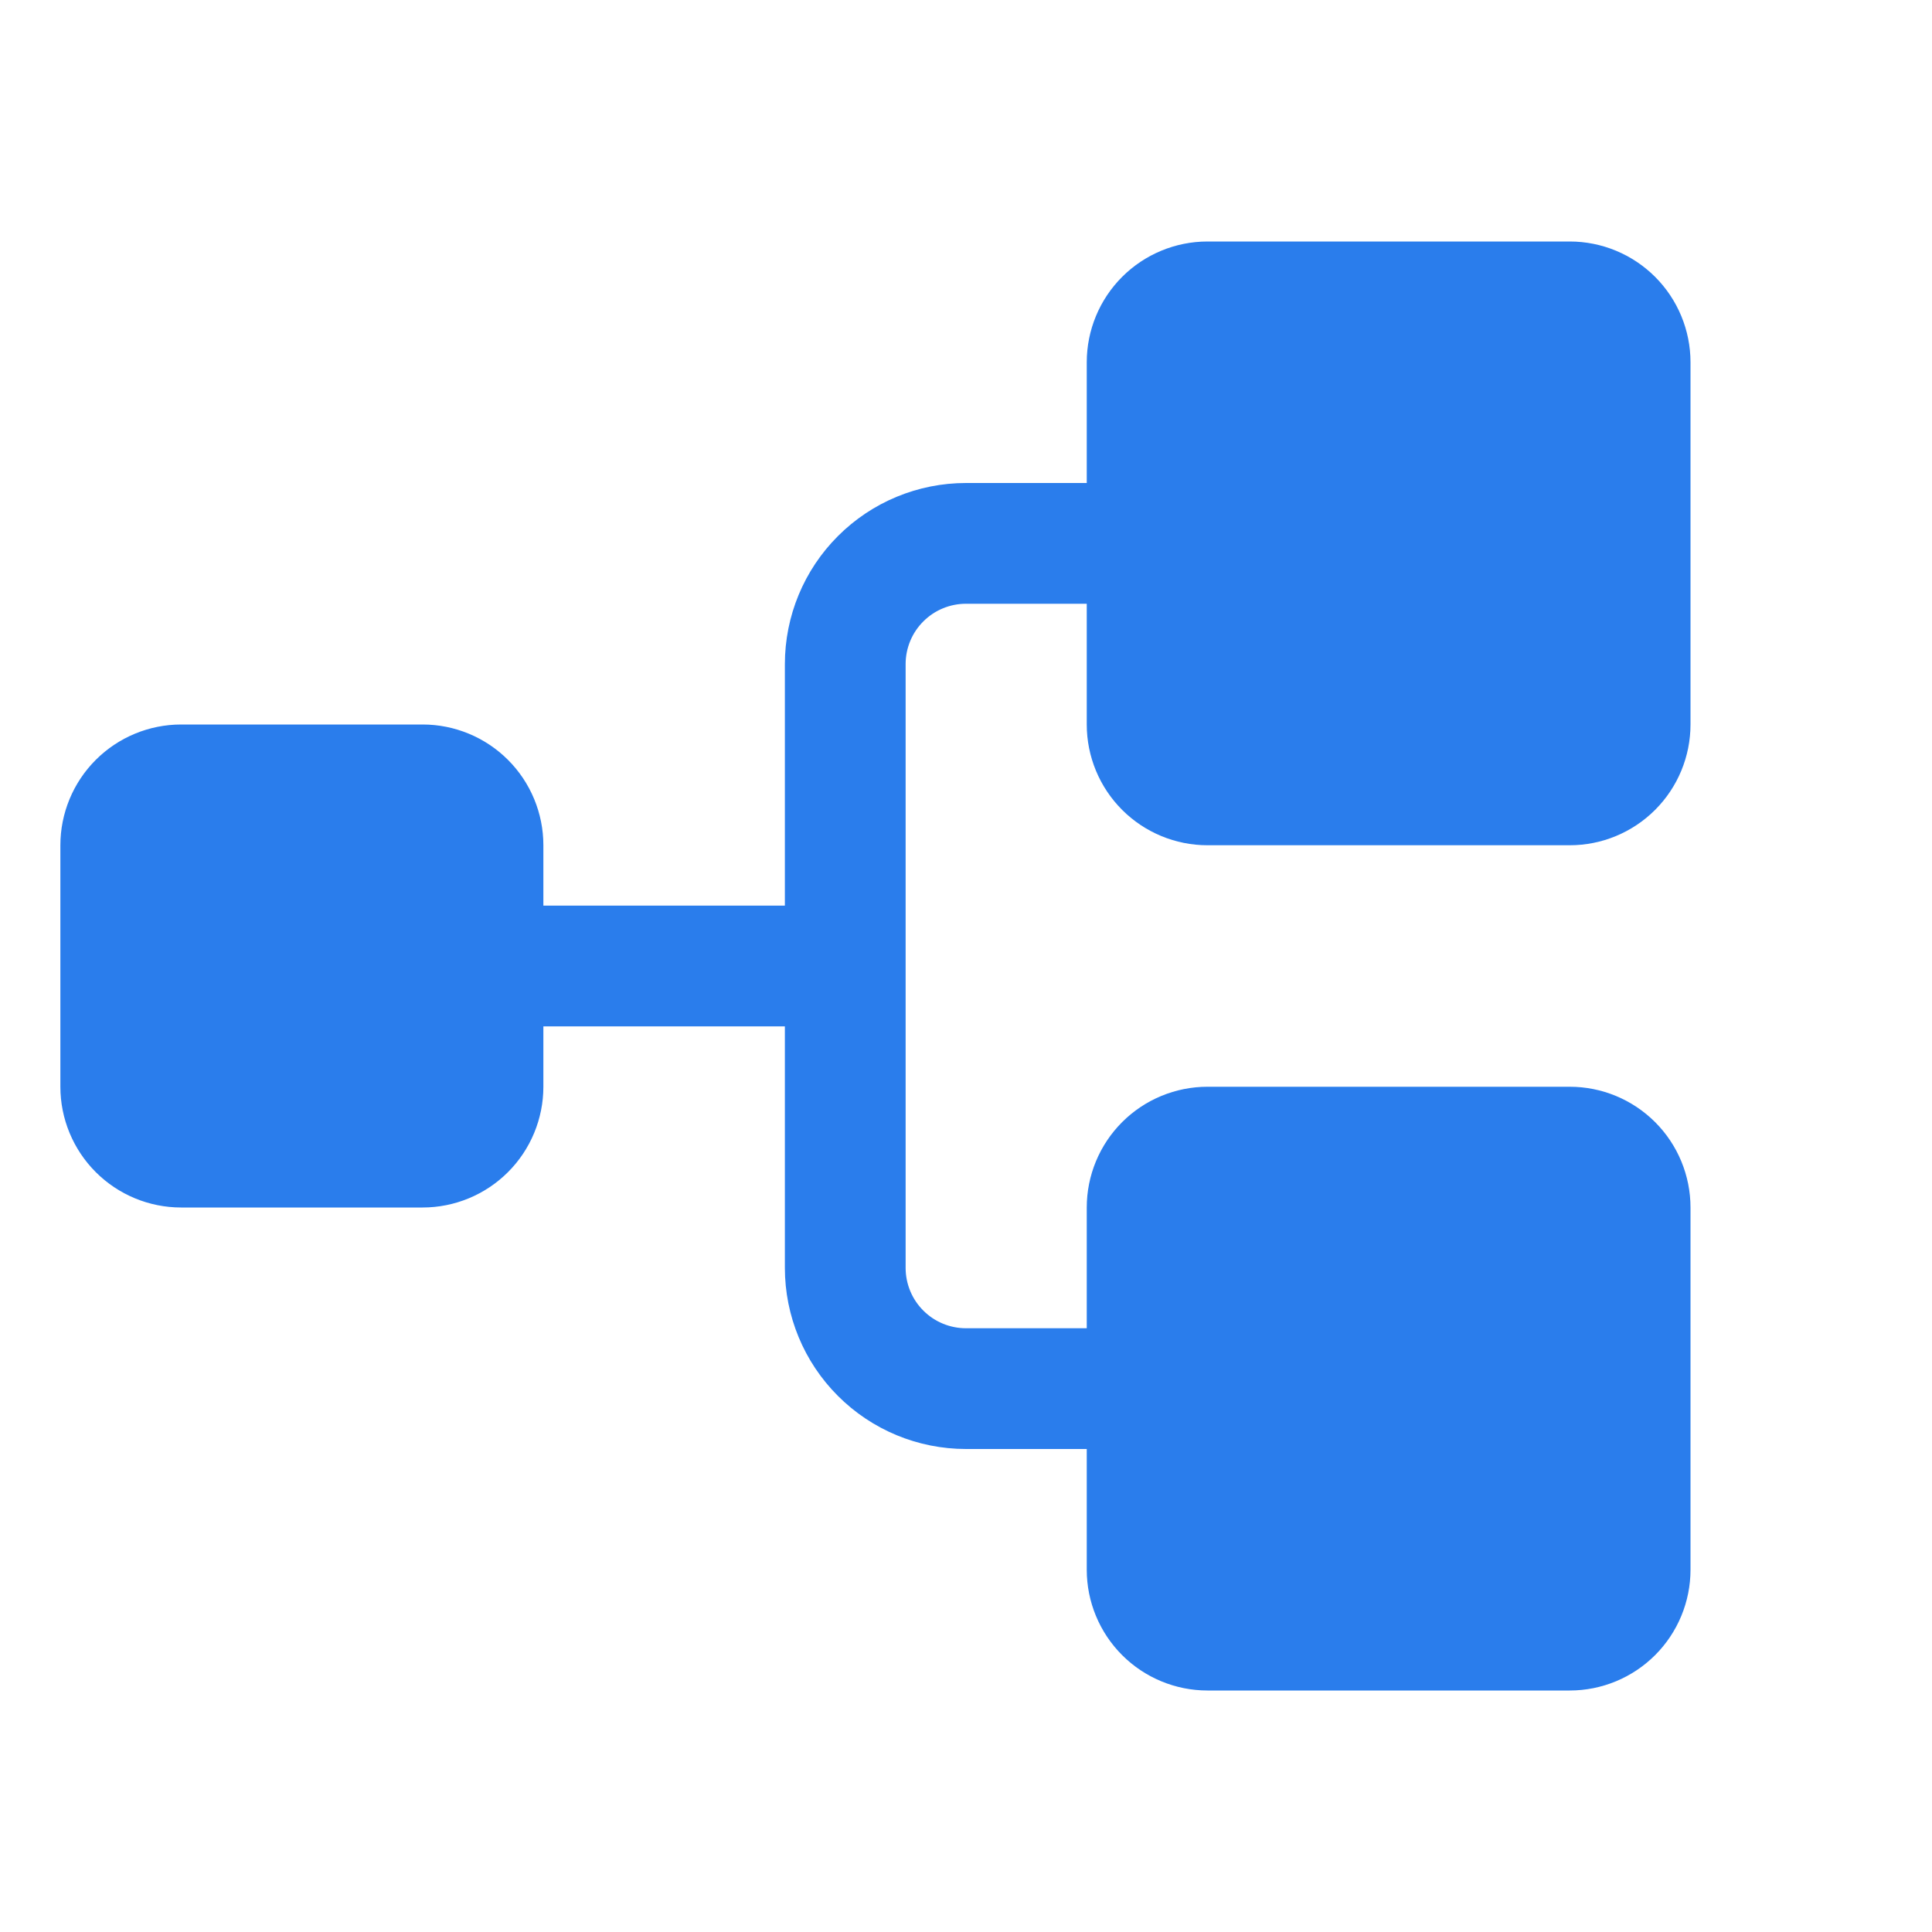
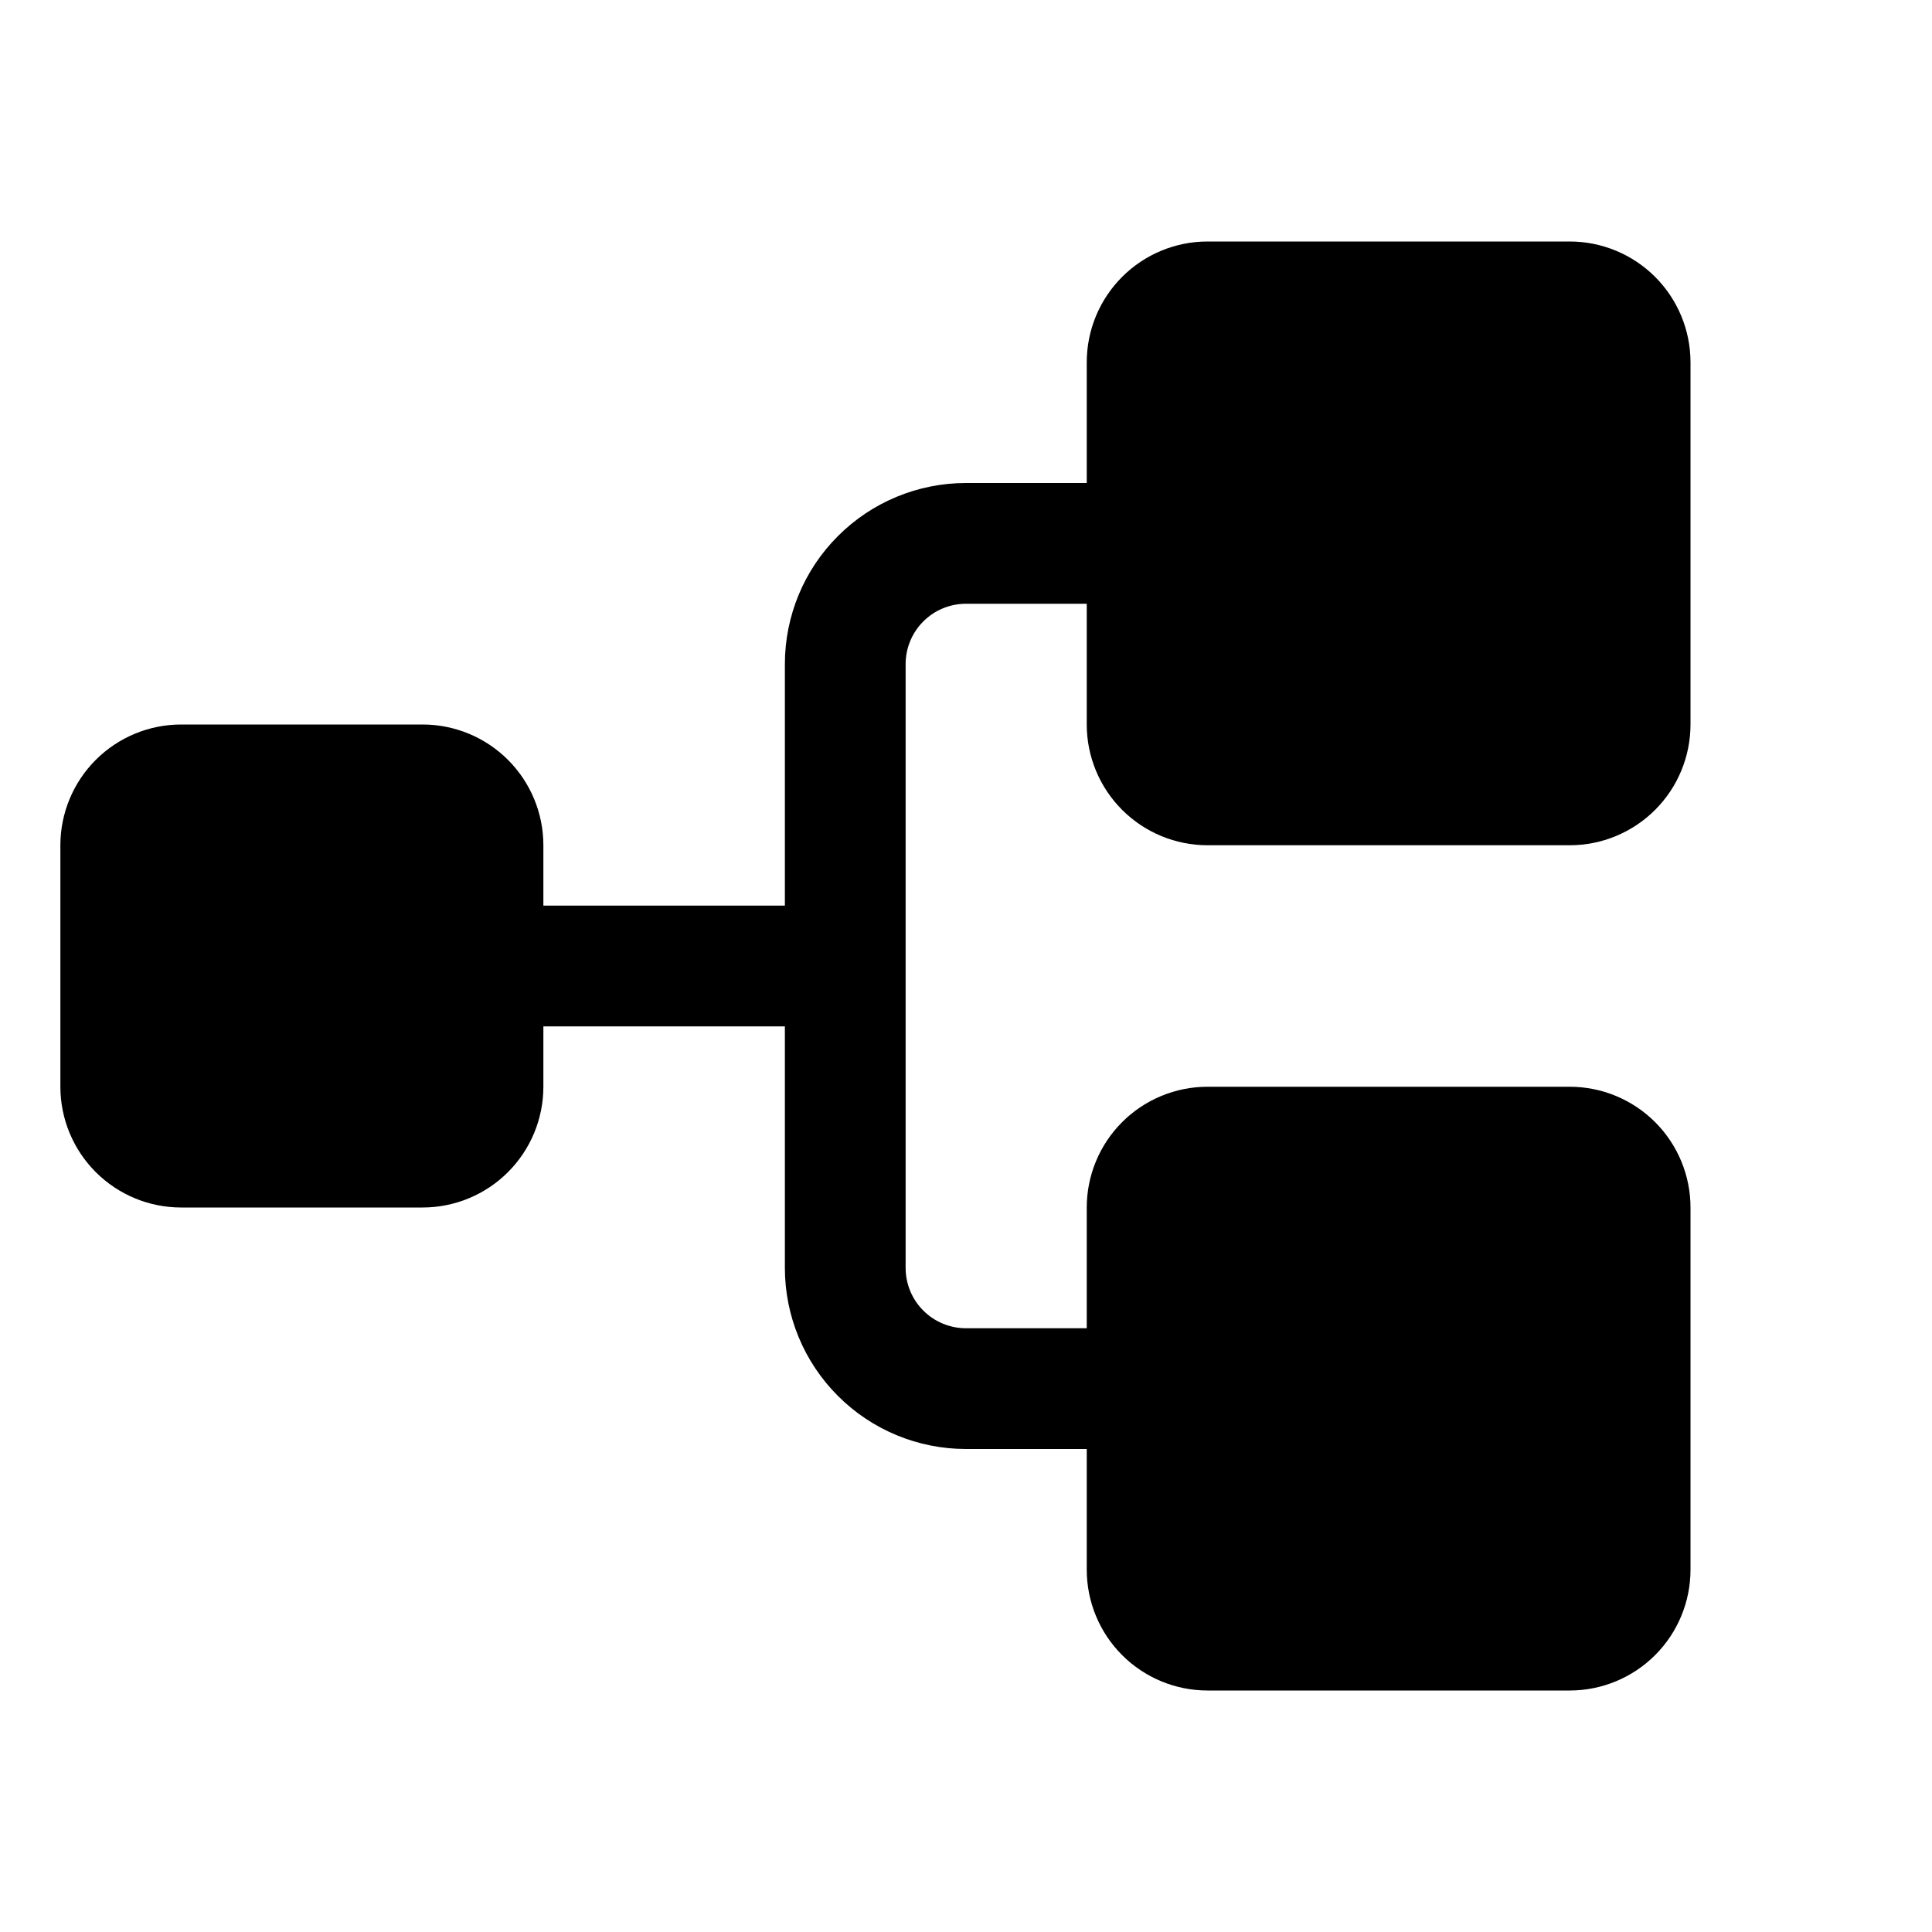
<svg xmlns="http://www.w3.org/2000/svg" width="32" height="32" viewBox="0 0 32 32" fill="none">
-   <path d="M18 12V10H16C15.735 10 15.48 10.105 15.293 10.293C15.105 10.48 15 10.735 15 11V21C15 21.265 15.105 21.52 15.293 21.707C15.48 21.895 15.735 22 16 22H18V20C18 19.47 18.211 18.961 18.586 18.586C18.961 18.211 19.47 18 20 18H26C26.53 18 27.039 18.211 27.414 18.586C27.789 18.961 28 19.47 28 20V26C28 26.53 27.789 27.039 27.414 27.414C27.039 27.789 26.53 28 26 28H20C19.47 28 18.961 27.789 18.586 27.414C18.211 27.039 18 26.53 18 26V24H16C15.204 24 14.441 23.684 13.879 23.121C13.316 22.559 13 21.796 13 21V17H9V18C9 18.53 8.789 19.039 8.414 19.414C8.039 19.789 7.53 20 7 20H3C2.47 20 1.961 19.789 1.586 19.414C1.211 19.039 1 18.53 1 18V14C1 13.47 1.211 12.961 1.586 12.586C1.961 12.211 2.47 12 3 12H7C7.53 12 8.039 12.211 8.414 12.586C8.789 12.961 9 13.47 9 14V15H13V11C13 10.204 13.316 9.441 13.879 8.879C14.441 8.316 15.204 8 16 8H18V6C18 5.47 18.211 4.961 18.586 4.586C18.961 4.211 19.47 4 20 4H26C26.53 4 27.039 4.211 27.414 4.586C27.789 4.961 28 5.47 28 6V12C28 12.53 27.789 13.039 27.414 13.414C27.039 13.789 26.53 14 26 14H20C19.47 14 18.961 13.789 18.586 13.414C18.211 13.039 18 12.53 18 12Z" fill="#2A7DEC" />
+   <path d="M18 12V10H16C15.735 10 15.48 10.105 15.293 10.293C15.105 10.48 15 10.735 15 11V21C15 21.265 15.105 21.52 15.293 21.707C15.48 21.895 15.735 22 16 22H18V20C18 19.47 18.211 18.961 18.586 18.586C18.961 18.211 19.47 18 20 18H26C26.53 18 27.039 18.211 27.414 18.586C27.789 18.961 28 19.47 28 20V26C28 26.53 27.789 27.039 27.414 27.414C27.039 27.789 26.53 28 26 28H20C19.47 28 18.961 27.789 18.586 27.414C18.211 27.039 18 26.53 18 26V24H16C15.204 24 14.441 23.684 13.879 23.121C13.316 22.559 13 21.796 13 21V17H9V18C9 18.53 8.789 19.039 8.414 19.414C8.039 19.789 7.53 20 7 20H3C2.47 20 1.961 19.789 1.586 19.414C1.211 19.039 1 18.53 1 18V14C1 13.47 1.211 12.961 1.586 12.586C1.961 12.211 2.47 12 3 12H7C7.53 12 8.039 12.211 8.414 12.586C8.789 12.961 9 13.47 9 14V15H13V11C13 10.204 13.316 9.441 13.879 8.879C14.441 8.316 15.204 8 16 8H18V6C18 5.47 18.211 4.961 18.586 4.586C18.961 4.211 19.47 4 20 4H26C26.53 4 27.039 4.211 27.414 4.586C27.789 4.961 28 5.47 28 6V12C28 12.53 27.789 13.039 27.414 13.414C27.039 13.789 26.53 14 26 14H20C19.47 14 18.961 13.789 18.586 13.414C18.211 13.039 18 12.53 18 12Z" fill="currentColor" />
</svg>
